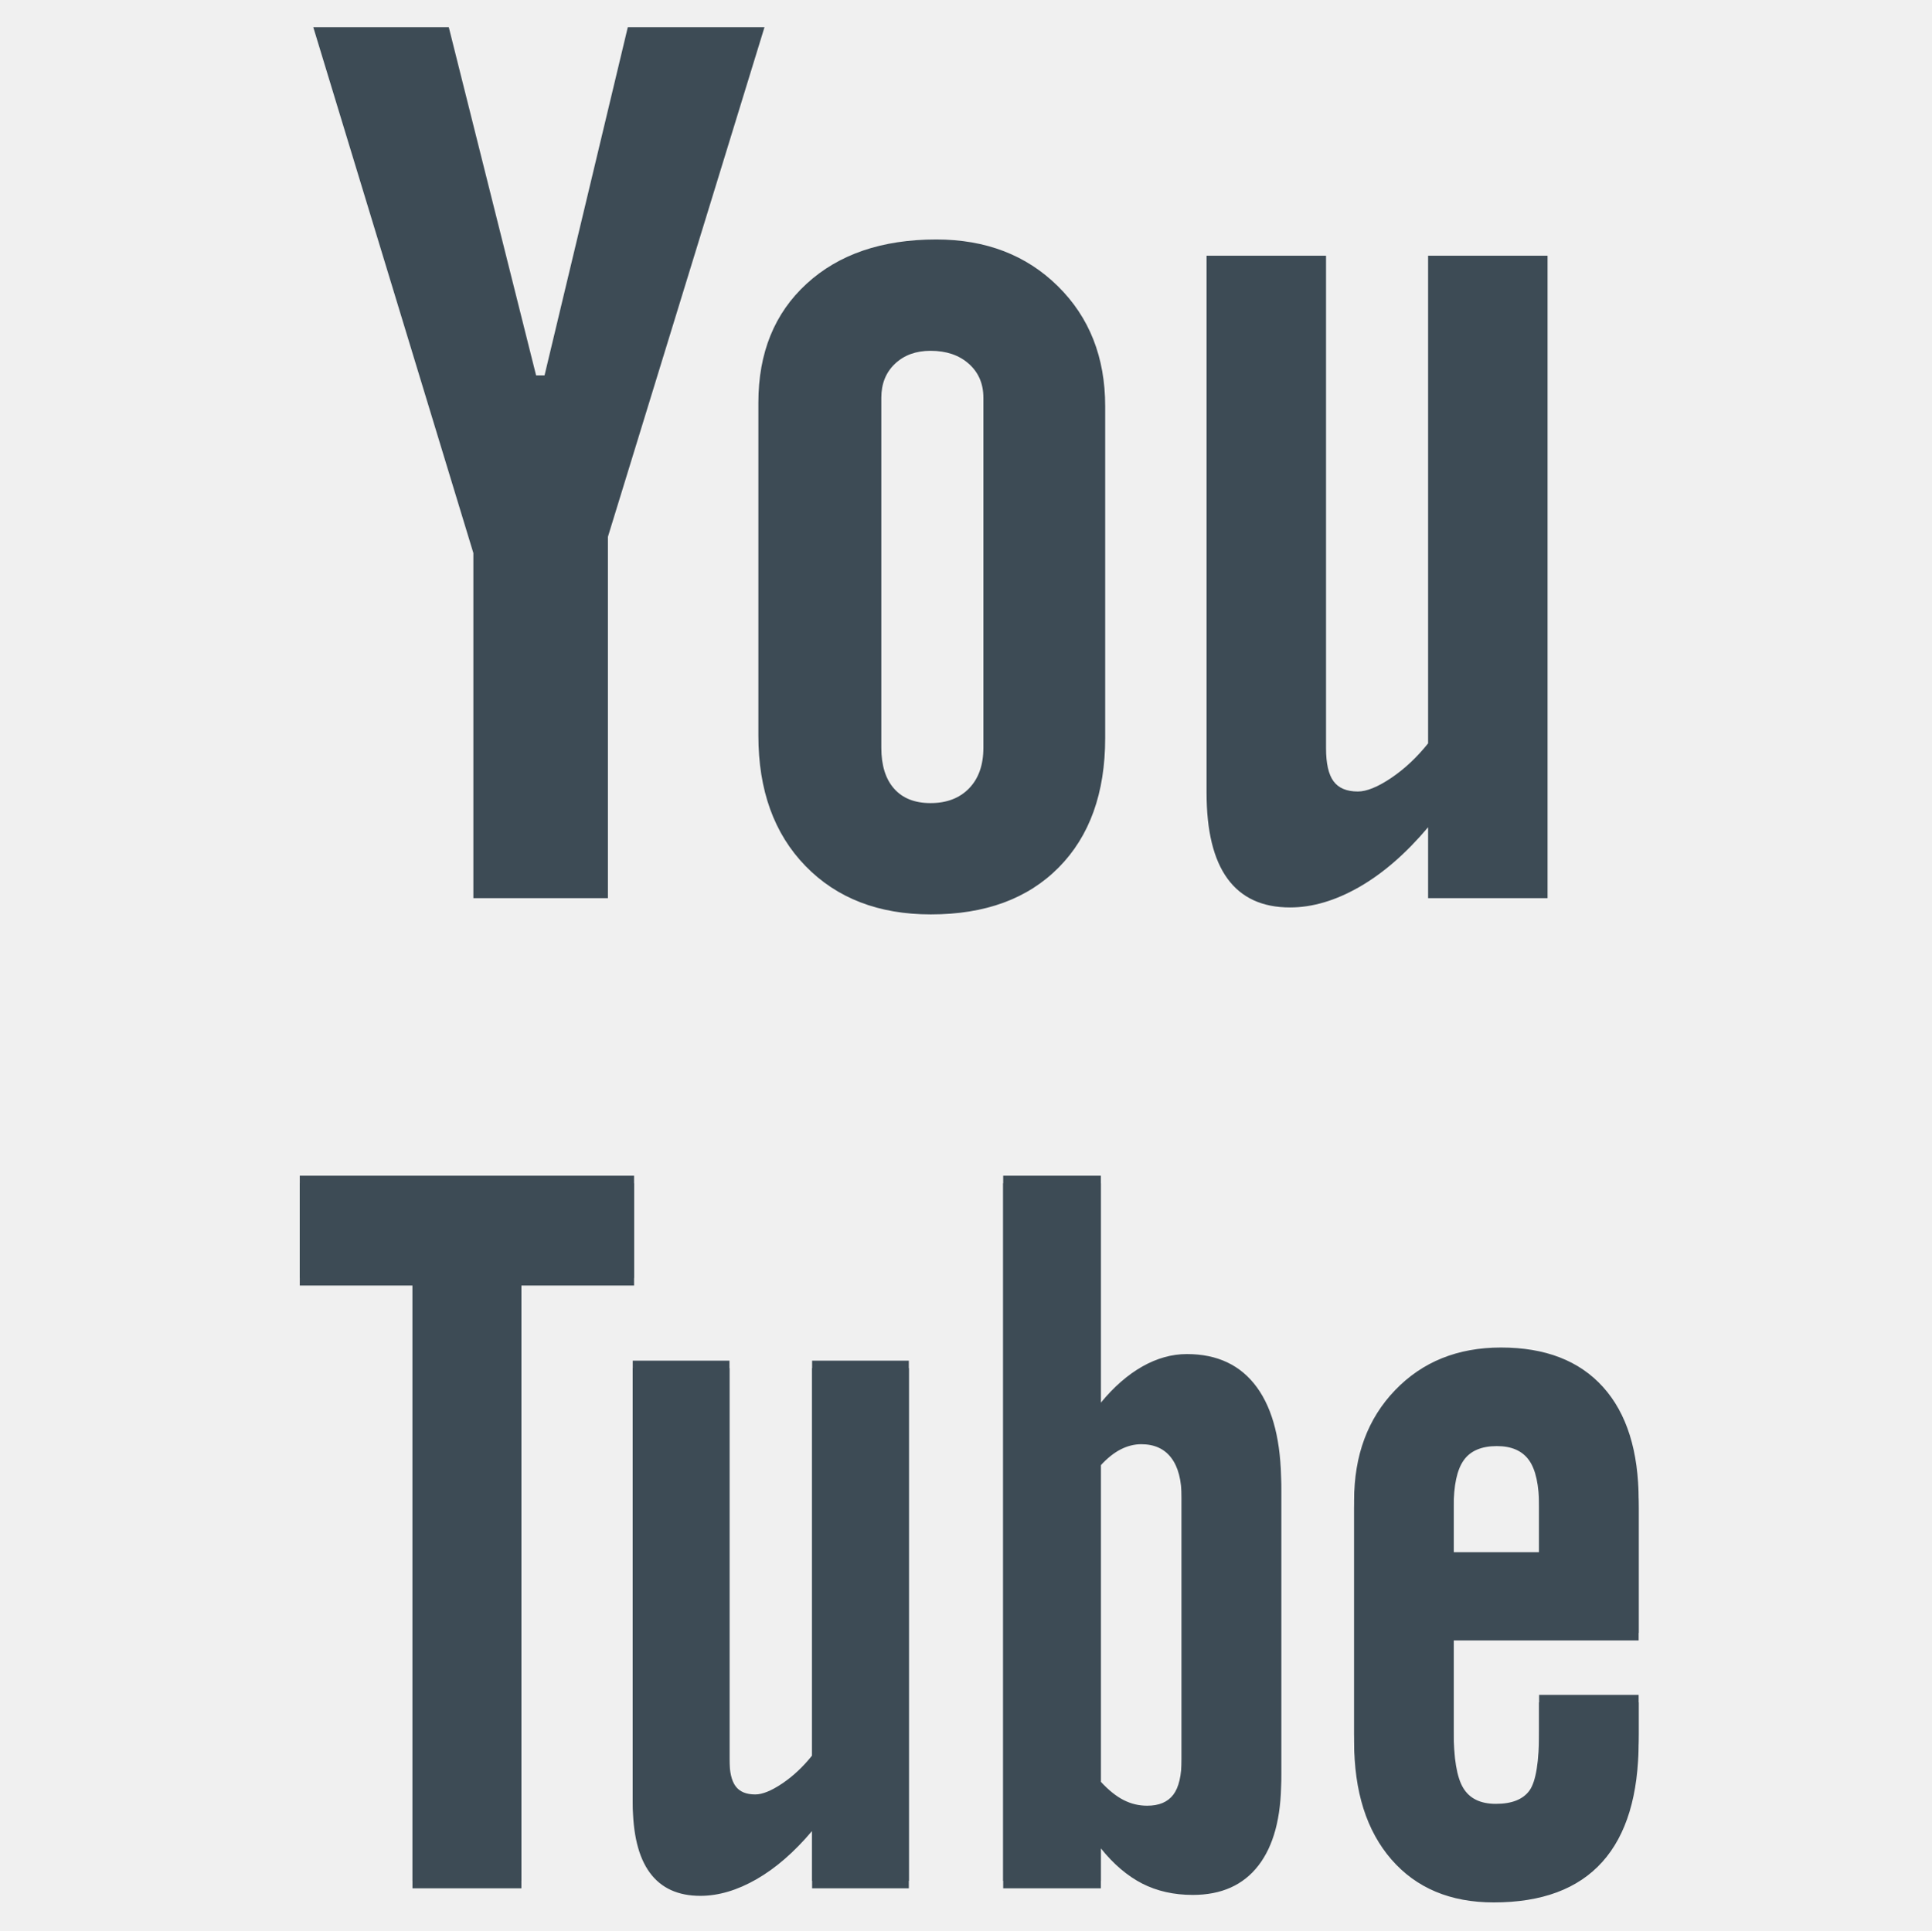
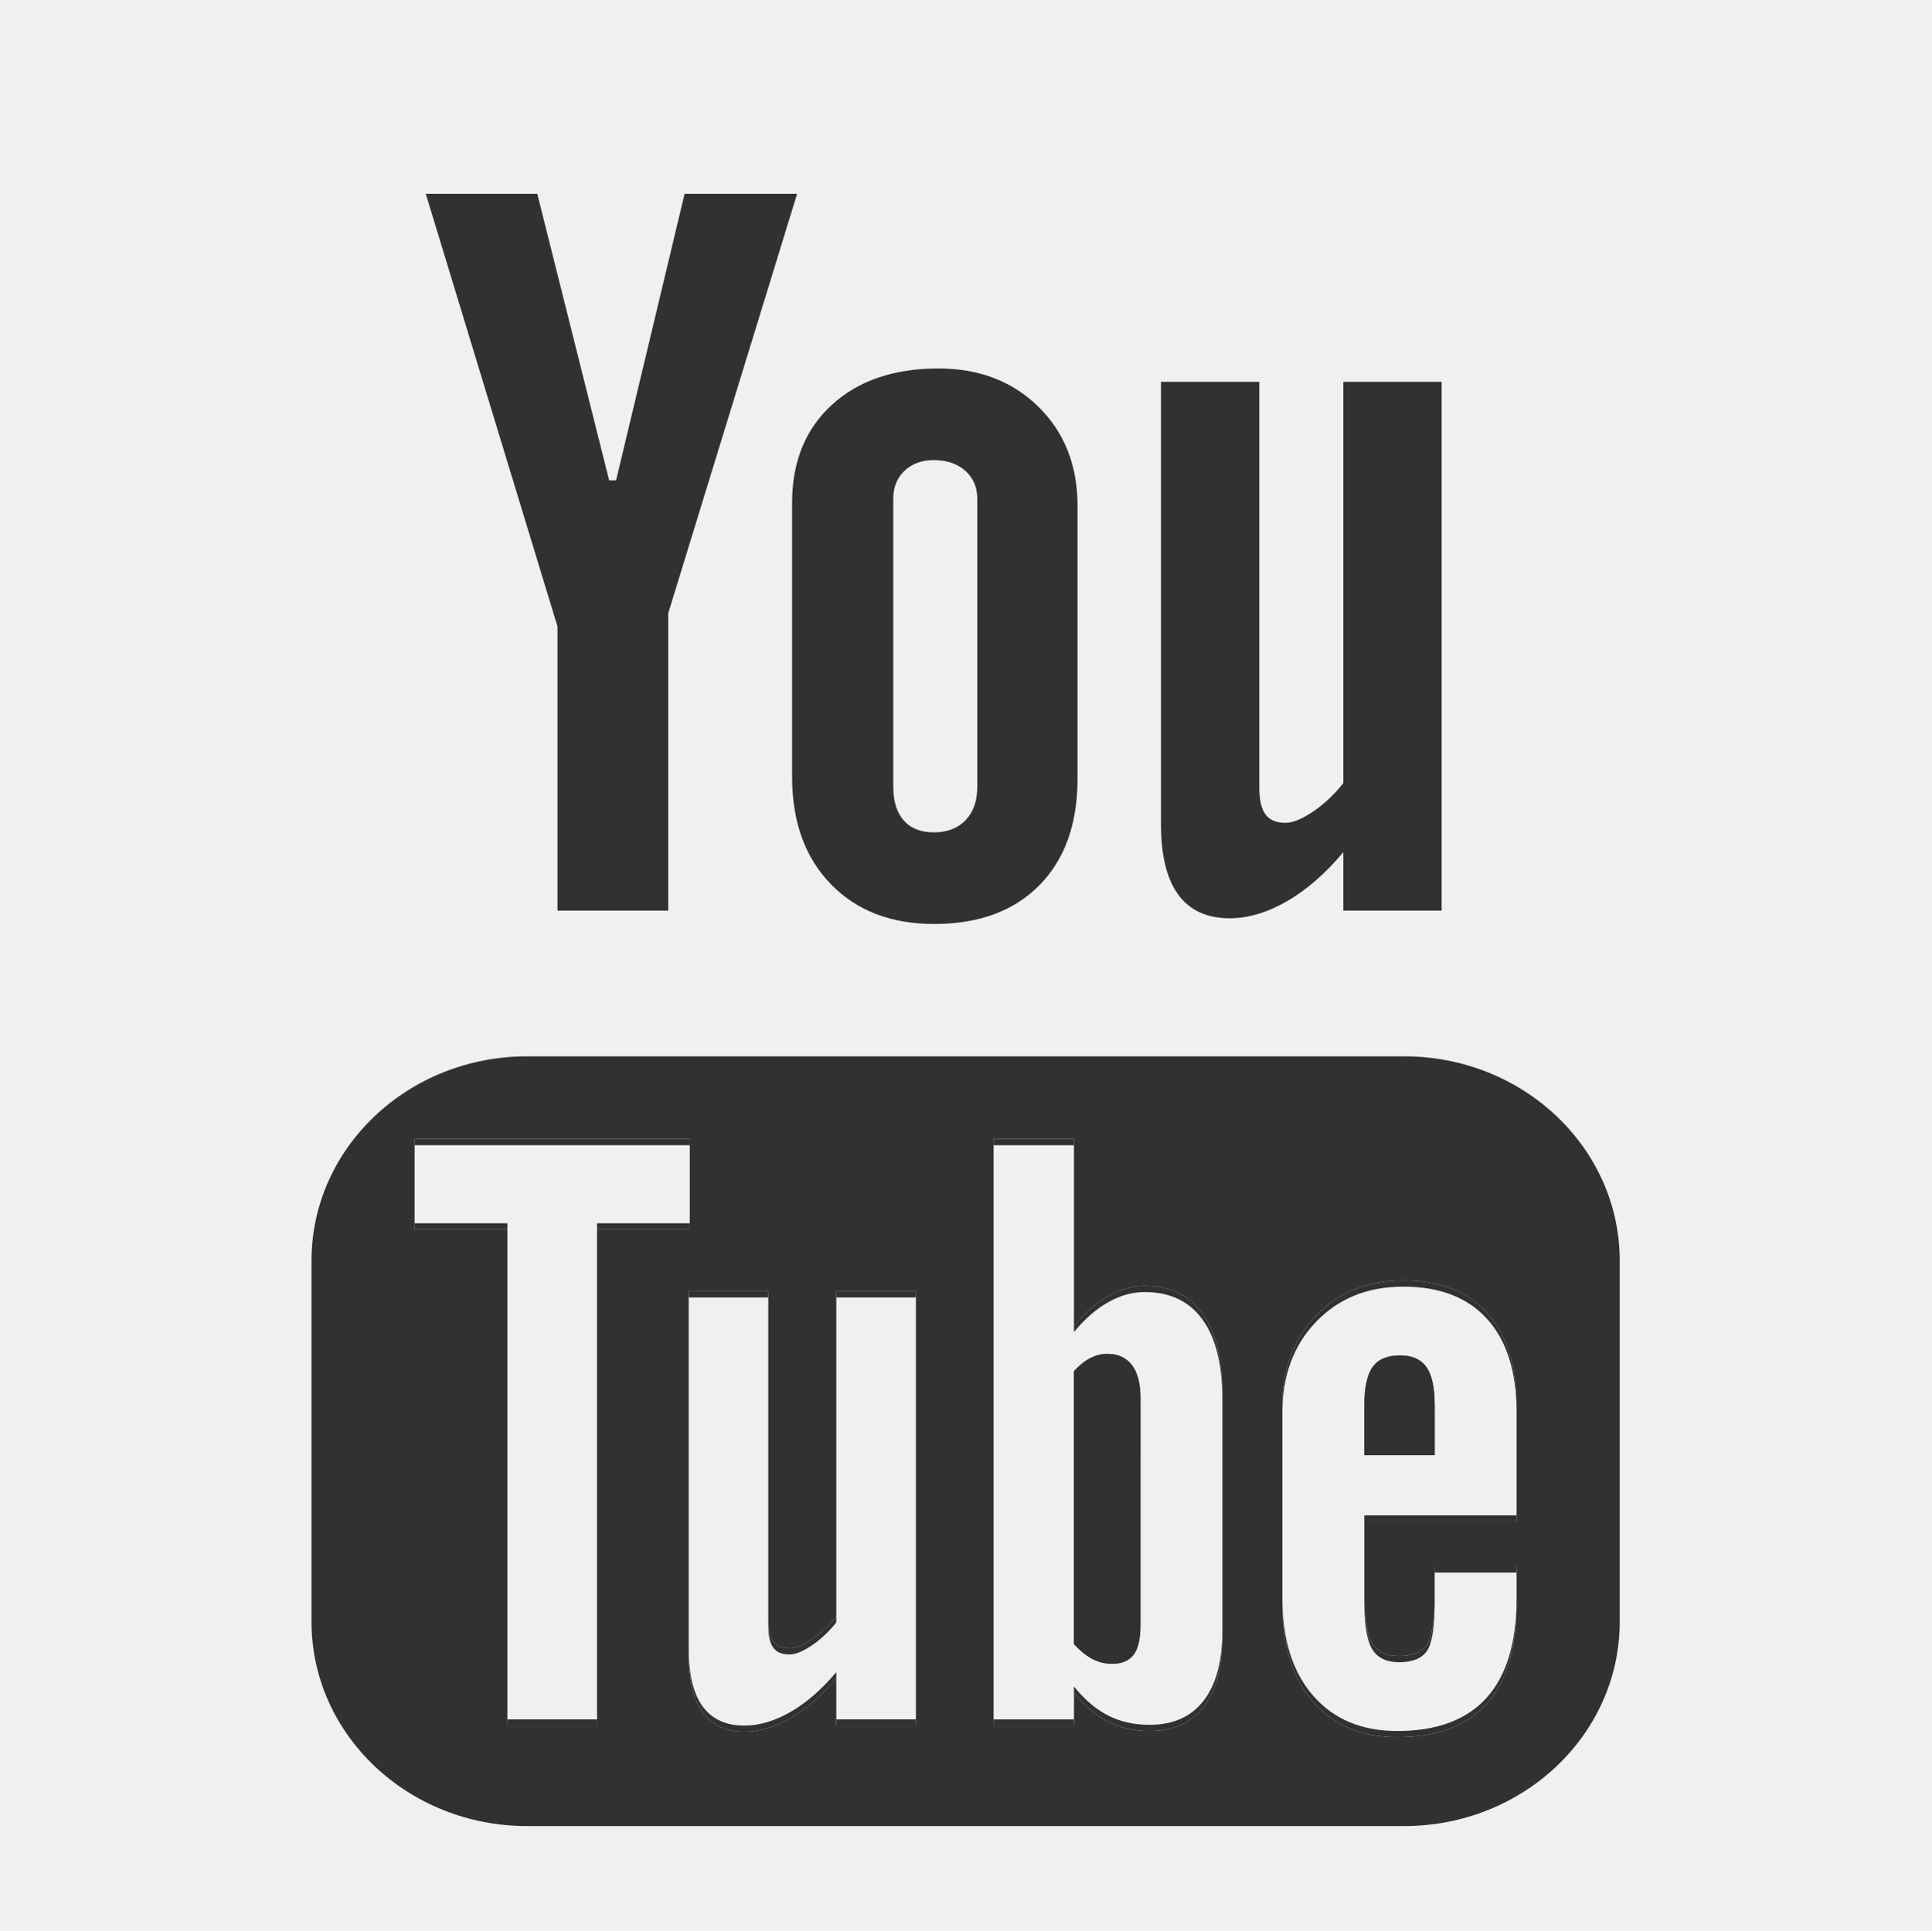
<svg xmlns="http://www.w3.org/2000/svg" version="1.1" id="Layer_1" x="0px" y="0px" width="283.465px" height="283.464px" viewBox="0 0 283.465 283.464" enable-background="new 0 0 283.465 283.464" xml:space="preserve">
  <g id="Facebook" display="none">
-     <path display="inline" fill="#FFFFFF" d="M82.732,100.532h27V88.283v-12v-2.001c0-11.55,0.298-29.4,8.698-40.449   c8.85-11.702,21-19.65,41.901-19.65c34.048,0,48.4,4.849,48.4,4.849l-6.75,40.001c0,0-11.25-3.251-21.75-3.251   s-19.9,3.75-19.9,14.25v4.25v14.001v12.249h43.048l-3,39.05h-40.048v135.7h-50.6v-135.7h-27v-39.05H82.732z" />
+     <path display="inline" fill="#FFFFFF" d="M82.732,100.532h27V88.283v-12v-2.001c0-11.55,0.298-29.4,8.698-40.449   c8.85-11.702,21-19.65,41.901-19.65c34.048,0,48.4,4.849,48.4,4.849l-6.75,40.001c0,0-11.25-3.251-21.75-3.251   s-19.9,3.75-19.9,14.25v4.25v14.001v12.249h43.048l-3,39.05h-40.048v135.7h-50.6v-135.7h-27v-39.05L82.732,100.532L82.732,100.532z   " />
  </g>
  <g id="Twitter" display="none">
    <path display="inline" fill="#FFFFFF" d="M270.232,67.508c-9.161,4.063-19.007,6.809-29.34,8.044   c10.546-6.322,18.646-16.333,22.461-28.263c-9.871,5.855-20.804,10.106-32.44,12.396c-9.318-9.928-22.595-16.131-37.288-16.131   c-28.212,0-51.085,22.872-51.085,51.084c0,4.003,0.451,7.903,1.322,11.642c-42.456-2.131-80.1-22.468-105.295-53.376   c-4.397,7.545-6.917,16.32-6.917,25.683c0,17.724,9.018,33.359,22.726,42.521c-8.374-0.266-16.251-2.564-23.138-6.391   c-0.005,0.214-0.005,0.427-0.005,0.643c0,24.751,17.609,45.398,40.978,50.092c-4.286,1.167-8.799,1.792-13.458,1.792   c-3.292,0-6.492-0.321-9.612-0.917c6.501,20.295,25.368,35.066,47.721,35.478c-17.483,13.702-39.51,21.868-63.445,21.868   c-4.124,0-8.189-0.241-12.186-0.715c22.607,14.494,49.46,22.954,78.309,22.954c93.965,0,145.349-77.844,145.349-145.351   c0-2.214-0.05-4.417-0.148-6.609C254.724,86.75,263.384,77.752,270.232,67.508z" />
  </g>
-   <g id="YouTube">
-     <g>
-       <g>
-         <path fill="#3D4B55" d="M45.986,4h19.889l12.813,51.103h1.24L92.146,4h20.064L89.23,78.799v53.049H69.48V81.187L45.986,4z" />
-         <path fill="#3D4B55" d="M111.315,59.098c0-7.304,2.359-13.119,7.081-17.448c4.722-4.331,11.064-6.496,19.034-6.496     c7.256,0,13.202,2.284,17.836,6.849s6.953,10.44,6.953,17.629v48.709c0,8.073-2.278,14.406-6.82,19     c-4.543,4.595-10.801,6.891-18.767,6.891c-7.671,0-13.811-2.371-18.411-7.111c-4.604-4.741-6.906-11.12-6.906-19.132     C111.315,107.989,111.315,59.098,111.315,59.098z M129.36,109.755c0,2.598,0.622,4.6,1.872,6.014     c1.249,1.415,3.031,2.121,5.352,2.121c2.377,0,4.265-0.722,5.661-2.166c1.398-1.444,2.097-3.433,2.097-5.969V58.391     c0-2.061-0.716-3.726-2.143-4.992c-1.424-1.267-3.296-1.903-5.615-1.903c-2.141,0-3.879,0.636-5.218,1.903     c-1.339,1.266-2.006,2.931-2.006,4.992L129.36,109.755L129.36,109.755z" />
-         <path fill="#3D4B55" d="M227.15,37.538v94.31h-17.534v-10.411c-3.231,3.837-6.594,6.759-10.089,8.766     c-3.495,2.003-6.89,3.008-10.177,3.008c-4.054,0-7.112-1.401-9.168-4.21c-2.056-2.806-3.083-7.02-3.083-12.635V37.538h17.537     v72.295c0,2.237,0.364,3.853,1.1,4.854c0.734,1.001,1.924,1.502,3.57,1.502c1.294,0,2.919-0.663,4.89-1.986     c1.967-1.327,3.773-3.018,5.42-5.078V37.538H227.15z" />
-       </g>
-       <g>
-         <path fill="#3D4B55" d="M93.069,172.587H44v15.024h16.541V276.1H76.53v-88.488h16.539V172.587z M119.201,257.701     c-1.331,1.672-2.795,3.04-4.388,4.112c-1.594,1.072-2.912,1.606-3.961,1.606c-1.331,0-2.295-0.403-2.889-1.216     c-0.594-0.806-0.892-2.116-0.892-3.927V199.74H92.876v63.823c0,4.548,0.832,7.955,2.497,10.232     c1.664,2.271,4.14,3.406,7.42,3.406c2.664,0,5.41-0.813,8.238-2.433c2.833-1.626,5.554-3.991,8.17-7.098v8.429h14.197v-76.36     h-14.197V257.701z M174.209,198.774c-2.201,0-4.377,0.607-6.532,1.82c-2.149,1.217-4.179,2.984-6.092,5.314v-33.321h-14.336     V276.1h14.336v-5.869c1.865,2.324,3.887,4.044,6.06,5.16c2.176,1.116,4.65,1.674,7.425,1.674c4.206,0,7.421-1.439,9.646-4.32     c2.221-2.88,3.335-7.037,3.335-12.466v-42.361c0-6.237-1.185-10.99-3.553-14.251     C182.132,200.409,178.701,198.774,174.209,198.774z M173.439,258.202c0,2.435-0.412,4.191-1.229,5.263     c-0.819,1.074-2.095,1.609-3.83,1.609c-1.206,0-2.35-0.272-3.435-0.822c-1.086-0.546-2.207-1.442-3.36-2.685v-47.584     c0.965-1.05,1.938-1.823,2.928-2.325c0.986-0.5,1.987-0.753,2.998-0.753c1.924,0,3.397,0.668,4.408,2.006     c1.016,1.335,1.521,3.29,1.521,5.865L173.439,258.202L173.439,258.202z M240.521,239.712v-19.441     c0-7.248-1.743-12.801-5.229-16.665c-3.485-3.863-8.477-5.794-14.973-5.794c-6.352,0-11.535,2.087-15.543,6.258     c-4.016,4.172-6.021,9.572-6.021,16.201v34.272c0,7.352,1.83,13.126,5.482,17.326c3.652,4.197,8.656,6.298,15.009,6.298     c7.068,0,12.381-1.983,15.939-5.943s5.335-9.855,5.335-17.681v-5.734h-14.609v5.305c0,4.493-0.469,7.4-1.406,8.715     c-0.939,1.312-2.584,1.97-4.935,1.97c-2.265,0-3.86-0.772-4.798-2.331c-0.938-1.552-1.406-4.338-1.406-8.354v-14.401h27.155     V239.712z M213.367,220.128c0-3.195,0.492-5.485,1.48-6.87c0.983-1.387,2.605-2.078,4.864-2.078c2.162,0,3.734,0.691,4.722,2.078     c0.984,1.385,1.479,3.675,1.479,6.87v7.732h-12.545V220.128z" />
-         <path fill="#3D4B55" d="M93.069,173.69H44v15.024h16.541v88.487H76.53v-88.487h16.539V173.69z M119.201,258.805     c-1.331,1.669-2.795,3.041-4.388,4.111c-1.594,1.071-2.912,1.605-3.961,1.605c-1.331,0-2.295-0.403-2.889-1.213     s-0.892-2.119-0.892-3.931V200.84H92.876v63.828c0,4.545,0.832,7.956,2.497,10.228c1.664,2.273,4.14,3.408,7.42,3.408     c2.664,0,5.41-0.812,8.238-2.432c2.833-1.626,5.554-3.993,8.17-7.098v8.427h14.197V200.84h-14.197V258.805z M174.209,199.878     c-2.201,0-4.377,0.604-6.532,1.817c-2.149,1.216-4.179,2.988-6.092,5.316V173.69h-14.336v103.512h14.336v-5.868     c1.865,2.324,3.887,4.044,6.06,5.163c2.176,1.112,4.65,1.671,7.425,1.671c4.206,0,7.421-1.437,9.646-4.322     c2.221-2.879,3.335-7.035,3.335-12.463V219.02c0-6.236-1.185-10.989-3.553-14.247     C182.132,201.512,178.701,199.878,174.209,199.878z M173.439,259.307c0,2.432-0.412,4.188-1.229,5.261     c-0.819,1.072-2.095,1.608-3.83,1.608c-1.206,0-2.35-0.272-3.435-0.821c-1.086-0.547-2.207-1.444-3.36-2.687v-47.583     c0.965-1.05,1.938-1.825,2.928-2.328c0.986-0.497,1.987-0.75,2.998-0.75c1.924,0,3.397,0.669,4.408,2.006     c1.016,1.336,1.521,3.29,1.521,5.864L173.439,259.307L173.439,259.307z M240.521,240.813v-19.439     c0-7.247-1.743-12.801-5.229-16.667c-3.485-3.862-8.477-5.793-14.973-5.793c-6.352,0-11.535,2.087-15.543,6.259     c-4.016,4.174-6.021,9.572-6.021,16.201v34.272c0,7.352,1.83,13.126,5.482,17.326c3.652,4.197,8.656,6.298,15.009,6.298     c7.068,0,12.381-1.981,15.939-5.943c3.558-3.957,5.335-9.853,5.335-17.681v-5.736h-14.609v5.306c0,4.497-0.469,7.402-1.406,8.714     c-0.939,1.314-2.584,1.97-4.935,1.97c-2.265,0-3.86-0.772-4.798-2.33c-0.938-1.551-1.406-4.337-1.406-8.354v-14.402h27.155     V240.813z M213.367,221.23c0-3.196,0.492-5.484,1.48-6.869c0.983-1.386,2.605-2.078,4.864-2.078c2.162,0,3.734,0.692,4.722,2.078     c0.984,1.385,1.479,3.673,1.479,6.869v7.731h-12.545V221.23z" />
-       </g>
-     </g>
+   <path fill="#313131" d="M170.407,56.053h14.434v59.503c0,1.841,0.3,3.171,0.905,3.995c0.604,0.824,1.584,1.236,2.938,1.236  c1.065,0,2.403-0.546,4.025-1.635c1.619-1.092,3.105-2.484,4.461-4.18V56.053h14.432v77.623H197.17v-8.569  c-2.659,3.158-5.427,5.563-8.304,7.215c-2.877,1.649-5.671,2.476-8.376,2.476c-3.337,0-5.854-1.153-7.546-3.465  c-1.692-2.31-2.538-5.778-2.538-10.399V56.053H170.407z" />
+   <polygon fill="#313131" points="78.862,28.45 89.408,70.511 90.429,70.511 100.485,28.45 116.999,28.45 98.085,90.014   98.085,133.677 81.829,133.677 81.829,91.979 62.492,28.45 " />
+   <g>
+     <path fill="#313131" d="M152.437,59.728c-3.814-3.757-8.708-5.637-14.68-5.637c-6.56,0-11.78,1.782-15.665,5.347   c-3.886,3.563-5.828,8.349-5.828,14.361v40.24c0,6.595,1.895,11.845,5.684,15.747c3.786,3.902,8.839,5.853,15.153,5.853   c6.556,0,11.707-1.89,15.446-5.672c3.738-3.781,5.613-8.993,5.613-15.638V74.238C158.16,68.321,156.251,63.485,152.437,59.728z    M143.447,115.493c0,2.087-0.575,3.724-1.726,4.913c-1.149,1.188-2.703,1.783-4.659,1.783h-0.001h-0.001   c-1.91,0-3.377-0.581-4.405-1.746c-1.029-1.164-1.54-2.812-1.542-4.95V73.217c0-1.697,0.549-3.067,1.651-4.109   c1.102-1.043,2.533-1.566,4.295-1.566h0.001h0.001c1.909,0,3.449,0.523,4.622,1.566c1.174,1.042,1.764,2.412,1.764,4.109V115.493z" />
+     <path fill="#313131" d="M131.116,115.493V73.217h-0.001c0-1.696,0.549-3.067,1.651-4.109c1.102-1.043,2.533-1.566,4.294-1.566   h-0.001c-1.762,0-3.193,0.523-4.295,1.566c-1.102,1.042-1.651,2.412-1.651,4.109v42.276c0.002,2.138,0.513,3.786,1.542,4.95   c1.028,1.165,2.495,1.746,4.405,1.746h0.001c-1.909,0-3.376-0.581-4.404-1.746C131.628,119.279,131.116,117.631,131.116,115.493z" />
+     <path fill="#313131" d="M137.061,67.542C137.061,67.542,137.06,67.542,137.061,67.542c1.908,0,3.448,0.523,4.62,1.566   c1.175,1.042,1.764,2.413,1.764,4.109v42.276c0,2.087-0.575,3.724-1.726,4.913c-1.149,1.189-2.702,1.783-4.658,1.783h0.001   c1.956,0,3.51-0.595,4.659-1.783c1.151-1.189,1.726-2.826,1.726-4.913V73.217c0-1.697-0.59-3.067-1.764-4.109   C140.51,68.065,138.97,67.542,137.061,67.542z" />
+   </g>
+   <g>
+     <path fill="#313131" d="M206.091,268.065L206.091,268.065c17.482,0,31.653-13.431,31.653-30h-0.001   C237.743,254.634,223.572,268.065,206.091,268.065z" />
+     <path fill="#313131" d="M237.744,185.065c0-16.569-14.171-30-31.652-30h-0.001C223.572,155.065,237.743,168.496,237.744,185.065z" />
+     <path fill="#313131" d="M162.516,199.652c-0.833,0-1.656,0.208-2.468,0.617c-0.815,0.414-1.616,1.052-2.41,1.916v38.258   c0.949,1.023,1.871,1.761,2.765,2.21c0.893,0.453,1.834,0.677,2.827,0.677c1.428,0,2.478-0.44,3.152-1.324   c0.673-0.883,1.012-2.328,1.012-4.332l0.002-31.546c0-2.117-0.416-3.725-1.252-4.825   C165.312,200.203,164.1,199.652,162.516,199.652z" />
+     <path fill="#313131" d="M205.479,199.88c-1.859,0-3.194,0.569-4.003,1.71c-0.813,1.14-1.218,3.023-1.218,5.654v5.457h10.325v-5.457   c0-2.631-0.407-4.514-1.217-5.654C208.552,200.45,207.258,199.88,205.479,199.88z" />
+     <path fill="#313131" d="M206.091,155.065H77.374c-17.481,0-31.652,13.431-31.652,30v53c0,16.569,14.171,30,31.652,30h128.717   c17.481,0,31.652-13.431,31.652-30h0.001v-53C237.743,168.496,223.572,155.065,206.091,155.065z M87.632,252.405v0.906h-13.16   v-0.906v-71.924H60.858v-0.908v-11.458v-0.908h40.387v0.908v11.459v0.907H87.632V252.405z M134.437,190.462v61.942v0.908h-11.685   v-0.908v-6.028c-2.153,2.555-4.392,4.504-6.724,5.842c-2.327,1.334-4.587,2.002-6.78,2.002c-2.7,0-4.737-0.934-6.107-2.805   c-1.37-1.87-2.055-4.677-2.055-8.418v-0.911v-51.624v-0.906h11.683v0.906v47.273c0,1.49,0.245,2.569,0.734,3.232   c0.489,0.669,1.283,1.001,2.378,1.001c0.863,0,1.948-0.44,3.26-1.322c1.312-0.882,2.516-2.008,3.611-3.383v-0.001v-46.8v-0.907   h11.685V190.462z M179.421,205.425v33.959v0.908c0,4.468-0.917,7.888-2.745,10.258c-1.831,2.374-4.477,3.557-7.939,3.557   c-2.284,0-4.32-0.46-6.111-1.375c-1.789-0.921-3.453-2.336-4.988-4.249v3.923v0.907h-11.799v-0.907v-84.29v-0.908h11.799v0.908   v26.517c1.574-1.918,3.245-3.372,5.014-4.374c1.773-0.998,3.564-1.498,5.376-1.498c3.697,0,6.521,1.346,8.469,4.027   c1.949,2.685,2.924,6.597,2.924,11.73V205.425z M222.607,207.362v15.094v0.906l-22.351-0.001v10.948   c0,3.306,0.385,5.599,1.157,6.876c0.772,1.284,2.085,1.919,3.949,1.919c1.935,0,3.289-0.541,4.062-1.621   c0.771-1.082,1.157-3.475,1.157-7.173v-3.461v-0.905h12.024v0.905v3.814v0.907c0,6.443-1.463,11.296-4.391,14.553   c-2.929,3.261-7.302,4.891-13.119,4.891c-5.229,0-9.347-1.73-12.353-5.184c-3.006-3.456-4.512-8.209-4.512-14.26v-0.907v-27.301   v-0.907c0-5.456,1.651-9.9,4.956-13.334c3.299-3.433,7.565-5.151,12.793-5.151c5.347,0,9.456,1.589,12.324,4.769   c2.869,3.18,4.304,7.75,4.304,13.716V207.362z" />
+     <rect x="122.752" y="189.555" fill="#313131" width="11.685" height="0.907" />
+     <path fill="#313131" d="M166.382,242.006c-0.674,0.884-1.724,1.324-3.152,1.324c-0.993,0-1.934-0.224-2.827-0.677   c-0.894-0.449-1.816-1.187-2.765-2.21v0.906c0.949,1.023,1.871,1.762,2.765,2.212c0.893,0.452,1.834,0.676,2.827,0.676   c1.428,0,2.478-0.441,3.152-1.323c0.673-0.883,1.012-2.328,1.012-4.33l0.002-32.455v-0.001l-0.002,31.546   C167.394,239.678,167.055,241.123,166.382,242.006z" />
+     <rect x="145.839" y="167.208" fill="#313131" width="11.799" height="0.908" />
+     <rect x="60.858" y="167.207" fill="#313131" width="40.387" height="0.908" />
+     <rect x="101.086" y="189.556" fill="#313131" width="11.683" height="0.906" />
+     <path fill="#313131" d="M113.503,241.877c0.489,0.666,1.283,0.998,2.378,0.998c0.863,0,1.948-0.439,3.26-1.321   c1.312-0.881,2.517-2.01,3.612-3.384h-0.001v-0.907c-1.095,1.375-2.299,2.501-3.611,3.383c-1.312,0.882-2.397,1.322-3.26,1.322   c-1.095,0-1.889-0.332-2.378-1.001c-0.489-0.663-0.734-1.742-0.734-3.232v0.907C112.769,240.133,113.014,241.21,113.503,241.877z" />
+     <path fill="#313131" d="M201.413,242.091c0.772,1.283,2.085,1.918,3.949,1.918c1.935,0,3.289-0.54,4.062-1.621   c0.771-1.08,1.157-3.471,1.157-7.172v-0.906c0,3.698-0.386,6.091-1.157,7.173c-0.773,1.08-2.127,1.621-4.062,1.621   c-1.864,0-3.177-0.635-3.949-1.919c-0.772-1.277-1.157-3.57-1.157-6.876v0.906C200.256,238.521,200.641,240.814,201.413,242.091z" />
+     <rect x="210.581" y="229.944" fill="#313131" width="12.024" height="0.905" />
+     <rect x="200.258" y="212.701" fill="#313131" width="10.325" height="0.906" />
+     <path fill="#313131" d="M205.979,187.97c-5.228,0-9.494,1.718-12.793,5.151c-3.305,3.434-4.956,7.878-4.956,13.334v0.907   c0-5.456,1.651-9.899,4.956-13.334c3.299-3.434,7.565-5.152,12.793-5.152c5.347,0,9.456,1.589,12.324,4.768   c2.869,3.182,4.304,7.753,4.304,13.718v-0.907c0-5.966-1.435-10.536-4.304-13.716C215.435,189.559,211.326,187.97,205.979,187.97z" />
+     <path fill="#313131" d="M168.028,188.761c-1.812,0-3.603,0.5-5.376,1.498c-1.769,1.002-3.44,2.456-5.014,4.374v0.908   c1.574-1.916,3.245-3.374,5.014-4.375c1.773-0.999,3.564-1.496,5.376-1.496c3.697,0,6.521,1.345,8.469,4.029   c1.949,2.681,2.924,6.593,2.924,11.726v-0.907c0-5.133-0.975-9.045-2.924-11.73C174.549,190.107,171.725,188.761,168.028,188.761z" />
+     <rect x="87.632" y="179.574" fill="#313131" width="13.613" height="0.907" />
+     <rect x="122.752" y="252.404" fill="#313131" width="11.685" height="0.908" />
+     <rect x="60.858" y="179.573" fill="#313131" width="13.614" height="0.908" />
+     <path fill="#313131" d="M166.144,200.395c-0.832-1.101-2.044-1.651-3.628-1.651c-0.833,0-1.656,0.208-2.468,0.62   c-0.815,0.414-1.616,1.05-2.41,1.914v0.907c0.794-0.864,1.595-1.502,2.41-1.916c0.812-0.409,1.635-0.617,2.468-0.617   c1.584,0,2.796,0.551,3.628,1.651c0.836,1.1,1.252,2.707,1.252,4.825v-0.906C167.396,203.103,166.98,201.494,166.144,200.395z" />
+     <path fill="#313131" d="M205.479,198.973c-1.859,0-3.194,0.568-4.003,1.71c-0.813,1.14-1.218,3.024-1.218,5.654v0.907   c0-2.631,0.405-4.514,1.218-5.654c0.809-1.141,2.144-1.71,4.003-1.71c1.779,0,3.073,0.57,3.887,1.71   c0.81,1.14,1.217,3.023,1.217,5.654v-0.907c0-2.629-0.407-4.514-1.217-5.654C208.552,199.542,207.258,198.973,205.479,198.973z" />
+     <rect x="74.472" y="252.405" fill="#313131" width="13.16" height="0.906" />
+     <path fill="#313131" d="M205.095,254.107c-5.229,0-9.347-1.73-12.353-5.184c-3.006-3.456-4.512-8.209-4.512-14.26v0.907   c0,6.051,1.506,10.804,4.512,14.26c3.006,3.454,7.124,5.184,12.353,5.184c5.817,0,10.19-1.63,13.119-4.891   c2.928-3.257,4.391-8.11,4.391-14.553v-0.907c0,6.442-1.463,11.294-4.391,14.553C215.285,252.475,210.912,254.107,205.095,254.107z   " />
+     <path fill="#313131" d="M168.737,253.2c-2.284,0-4.32-0.459-6.111-1.378c-1.789-0.919-3.453-2.334-4.988-4.247v0.908   c1.535,1.913,3.199,3.328,4.988,4.249c1.791,0.915,3.827,1.375,6.111,1.375c3.462,0,6.108-1.183,7.939-3.557   c1.828-2.37,2.745-5.79,2.745-10.258v-0.908c0,4.468-0.917,7.89-2.745,10.26C174.845,252.016,172.199,253.2,168.737,253.2z" />
+     <rect x="145.839" y="252.406" fill="#313131" width="11.799" height="0.907" />
+     <polygon fill="#313131" points="122.752,237.262 122.752,237.263 122.753,237.262  " />
+     <rect x="200.256" y="222.455" fill="#313131" width="22.351" height="0.906" />
+     <path fill="#313131" d="M116.028,251.308c-2.327,1.334-4.587,2.003-6.78,2.003c-2.7,0-4.737-0.934-6.107-2.803   c-1.37-1.875-2.055-4.679-2.055-8.422v0.911c0,3.741,0.685,6.548,2.055,8.418c1.37,1.871,3.407,2.805,6.107,2.805   c2.193,0,4.453-0.668,6.78-2.002c2.332-1.338,4.571-3.287,6.724-5.842v-0.91C120.599,248.023,118.36,249.97,116.028,251.308z" />
+     <path fill="#313131" d="M167.396,206.129l-0.002,32.455c0,2.002-0.339,3.447-1.012,4.33c-0.674,0.882-1.724,1.323-3.152,1.323   c-0.993,0-1.934-0.224-2.827-0.676c-0.894-0.45-1.816-1.189-2.765-2.212v-0.906v-38.258v-0.907c0.794-0.864,1.595-1.5,2.41-1.914   c0.812-0.412,1.635-0.62,2.468-0.62c1.584,0,2.796,0.55,3.628,1.651c0.836,1.099,1.252,2.708,1.252,4.827L167.396,206.129   C167.396,206.128,167.396,206.129,167.396,206.129z" />
+     <path fill="#313131" d="M210.583,207.244v5.457v0.906h-10.325v-0.906v-5.457v-0.907c0-2.63,0.405-4.514,1.218-5.654   c0.809-1.142,2.144-1.71,4.003-1.71c1.779,0,3.073,0.569,3.887,1.71c0.81,1.14,1.217,3.025,1.217,5.654V207.244z" />
  </g>
</svg>
